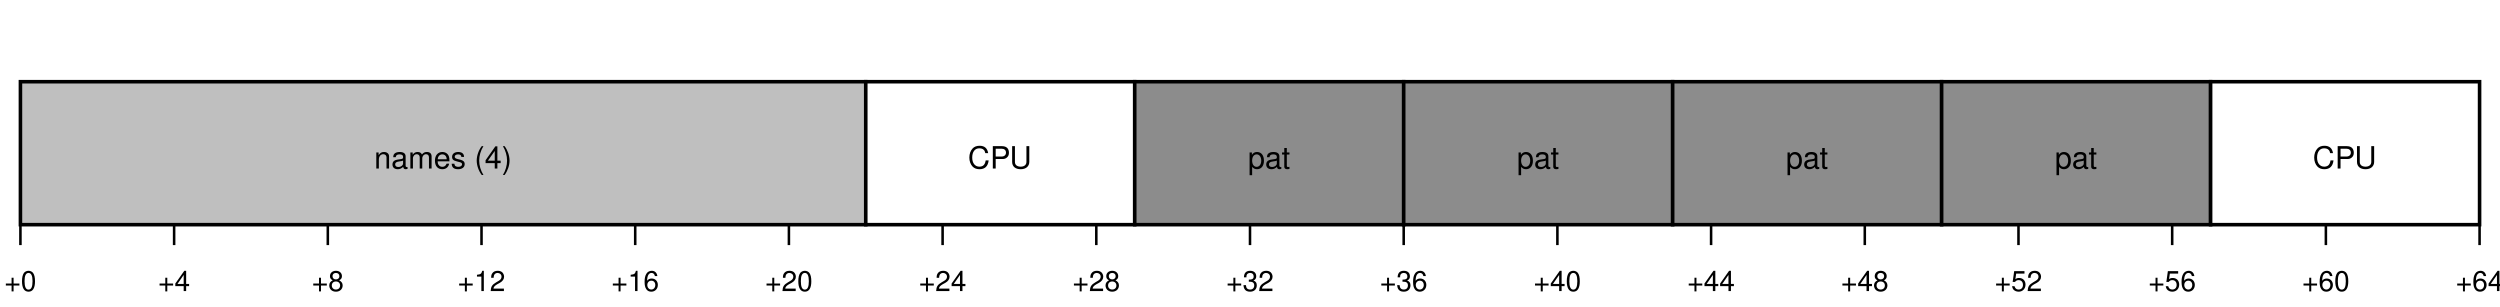
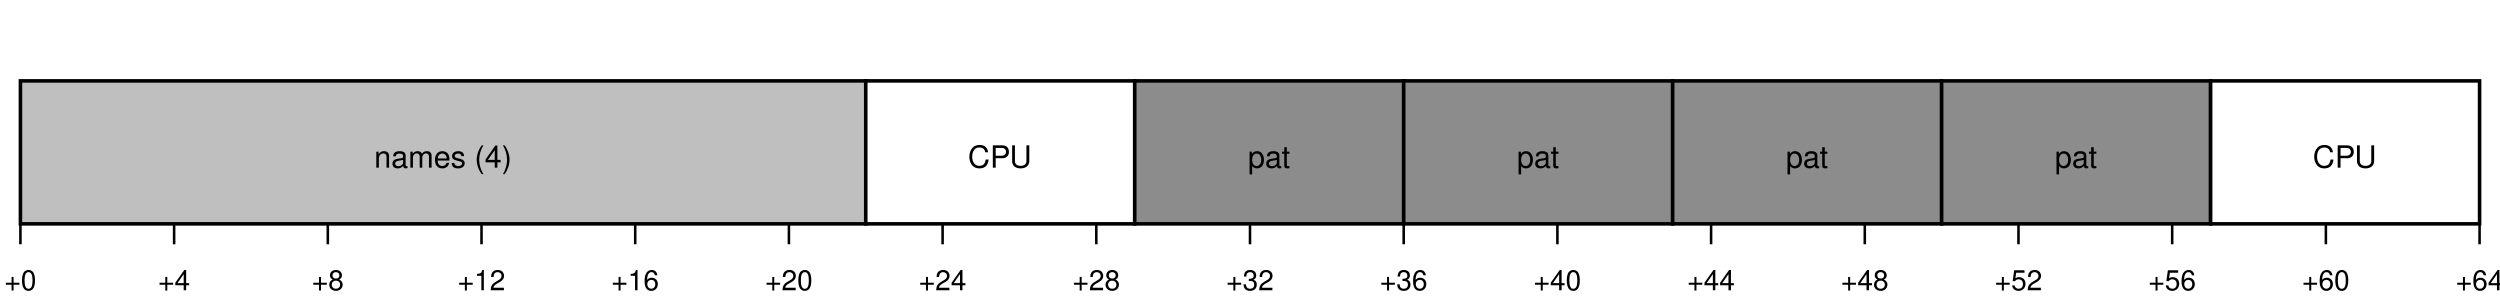
- <svg xmlns="http://www.w3.org/2000/svg" width="489.6" height="60" preserveAspectRatio="xMinYMin meet" viewBox="0 0 489 60" version="1.0" fill-rule="evenodd">
+ <svg xmlns="http://www.w3.org/2000/svg" width="900.0" height="110.294" preserveAspectRatio="xMinYMin meet" viewBox="0 0 900 110" version="1.0" fill-rule="evenodd">
  <clipPath id="clip">
-     <rect x="0" y="0" width="489.6" height="60" />
+     <rect x="0" y="0" width="900.0" height="110.294" />
  </clipPath>
-   <g id="group" transform="scale(1,-1) translate(0,-60)" style="clip-path: url(#clip)">
-     <g transform="">
+   <g id="group" transform="scale(1,-1) translate(0,-110)" style="clip-path: url(#clip)">
+     <g transform=" matrix(1.838235,0,0,1.838235,0,0)">
      <rect x="-6" y="-6" width="501.6" height="72" style="stroke: none; stroke-linecap: butt; stroke-width: 1; fill: rgb(100%,100%,100%); fill-rule: evenodd;" />
      <rect x="4.0" y="16" width="165.55" height="28" style="stroke: rgb(0%,0%,0%); stroke-linecap: butt; stroke-width: 0.7; fill: rgb(75%,75%,75%); fill-rule: evenodd;" />
      <text x="73.272" y="27.0" style="font-family: Helvetica; font-size: 6px;fill: rgb(0%,0%,0%); stroke:none;" transform="translate(0,54) scale(1,-1)">names (4)</text>
      <rect x="169.55" y="16" width="52.675" height="28" style="stroke: rgb(0%,0%,0%); stroke-linecap: butt; stroke-width: 0.7; fill: rgb(100%,100%,100%); fill-rule: evenodd;" />
      <text x="189.554" y="27.0" style="font-family: Helvetica; font-size: 6px;fill: rgb(0%,0%,0%); stroke:none;" transform="translate(0,54) scale(1,-1)">CPU</text>
      <rect x="222.225" y="16" width="52.675" height="28" style="stroke: rgb(0%,0%,0%); stroke-linecap: butt; stroke-width: 0.7; fill: rgb(55%,55%,55%); fill-rule: evenodd;" />
      <text x="244.392" y="27.0" style="font-family: Helvetica; font-size: 6px;fill: rgb(0%,0%,0%); stroke:none;" transform="translate(0,54) scale(1,-1)">pat</text>
      <rect x="274.9" y="16" width="52.675" height="28" style="stroke: rgb(0%,0%,0%); stroke-linecap: butt; stroke-width: 0.7; fill: rgb(55%,55%,55%); fill-rule: evenodd;" />
      <text x="297.067" y="27.0" style="font-family: Helvetica; font-size: 6px;fill: rgb(0%,0%,0%); stroke:none;" transform="translate(0,54) scale(1,-1)">pat</text>
      <rect x="327.575" y="16" width="52.675" height="28" style="stroke: rgb(0%,0%,0%); stroke-linecap: butt; stroke-width: 0.7; fill: rgb(55%,55%,55%); fill-rule: evenodd;" />
      <text x="349.742" y="27.0" style="font-family: Helvetica; font-size: 6px;fill: rgb(0%,0%,0%); stroke:none;" transform="translate(0,54) scale(1,-1)">pat</text>
      <rect x="380.25" y="16" width="52.675" height="28" style="stroke: rgb(0%,0%,0%); stroke-linecap: butt; stroke-width: 0.7; fill: rgb(55%,55%,55%); fill-rule: evenodd;" />
      <text x="402.417" y="27.0" style="font-family: Helvetica; font-size: 6px;fill: rgb(0%,0%,0%); stroke:none;" transform="translate(0,54) scale(1,-1)">pat</text>
      <rect x="432.925" y="16" width="52.675" height="28" style="stroke: rgb(0%,0%,0%); stroke-linecap: butt; stroke-width: 0.7; fill: rgb(100%,100%,100%); fill-rule: evenodd;" />
      <text x="452.929" y="27.0" style="font-family: Helvetica; font-size: 6px;fill: rgb(0%,0%,0%); stroke:none;" transform="translate(0,54) scale(1,-1)">CPU</text>
      <path d="M 4,12 L 4,16 Z" style="stroke: rgb(0%,0%,0%); stroke-linecap: butt; stroke-width: 0.5;" />
      <text x="0.865" y="3" style="font-family: Helvetica; font-size: 5.5px;fill: rgb(0%,0%,0%); stroke:none;" transform="translate(0,6) scale(1,-1)">+0</text>
      <path d="M 34.1,12 L 34.1,16 Z" style="stroke: rgb(0%,0%,0%); stroke-linecap: butt; stroke-width: 0.5;" />
      <text x="30.965" y="3" style="font-family: Helvetica; font-size: 5.5px;fill: rgb(0%,0%,0%); stroke:none;" transform="translate(0,6) scale(1,-1)">+4</text>
      <path d="M 64.2,12 L 64.2,16 Z" style="stroke: rgb(0%,0%,0%); stroke-linecap: butt; stroke-width: 0.5;" />
      <text x="61.065" y="3" style="font-family: Helvetica; font-size: 5.5px;fill: rgb(0%,0%,0%); stroke:none;" transform="translate(0,6) scale(1,-1)">+8</text>
      <path d="M 94.3,12 L 94.3,16 Z" style="stroke: rgb(0%,0%,0%); stroke-linecap: butt; stroke-width: 0.5;" />
      <text x="89.636" y="3" style="font-family: Helvetica; font-size: 5.5px;fill: rgb(0%,0%,0%); stroke:none;" transform="translate(0,6) scale(1,-1)">+12</text>
      <path d="M 124.4,12 L 124.4,16 Z" style="stroke: rgb(0%,0%,0%); stroke-linecap: butt; stroke-width: 0.5;" />
      <text x="119.736" y="3" style="font-family: Helvetica; font-size: 5.5px;fill: rgb(0%,0%,0%); stroke:none;" transform="translate(0,6) scale(1,-1)">+16</text>
      <path d="M 154.5,12 L 154.5,16 Z" style="stroke: rgb(0%,0%,0%); stroke-linecap: butt; stroke-width: 0.5;" />
      <text x="149.836" y="3" style="font-family: Helvetica; font-size: 5.5px;fill: rgb(0%,0%,0%); stroke:none;" transform="translate(0,6) scale(1,-1)">+20</text>
      <path d="M 184.6,12 L 184.6,16 Z" style="stroke: rgb(0%,0%,0%); stroke-linecap: butt; stroke-width: 0.5;" />
      <text x="179.936" y="3" style="font-family: Helvetica; font-size: 5.5px;fill: rgb(0%,0%,0%); stroke:none;" transform="translate(0,6) scale(1,-1)">+24</text>
      <path d="M 214.7,12 L 214.7,16 Z" style="stroke: rgb(0%,0%,0%); stroke-linecap: butt; stroke-width: 0.5;" />
      <text x="210.036" y="3" style="font-family: Helvetica; font-size: 5.5px;fill: rgb(0%,0%,0%); stroke:none;" transform="translate(0,6) scale(1,-1)">+28</text>
      <path d="M 244.8,12 L 244.8,16 Z" style="stroke: rgb(0%,0%,0%); stroke-linecap: butt; stroke-width: 0.5;" />
      <text x="240.136" y="3" style="font-family: Helvetica; font-size: 5.5px;fill: rgb(0%,0%,0%); stroke:none;" transform="translate(0,6) scale(1,-1)">+32</text>
      <path d="M 274.9,12 L 274.9,16 Z" style="stroke: rgb(0%,0%,0%); stroke-linecap: butt; stroke-width: 0.5;" />
      <text x="270.236" y="3" style="font-family: Helvetica; font-size: 5.5px;fill: rgb(0%,0%,0%); stroke:none;" transform="translate(0,6) scale(1,-1)">+36</text>
      <path d="M 305,12 L 305,16 Z" style="stroke: rgb(0%,0%,0%); stroke-linecap: butt; stroke-width: 0.5;" />
      <text x="300.336" y="3" style="font-family: Helvetica; font-size: 5.5px;fill: rgb(0%,0%,0%); stroke:none;" transform="translate(0,6) scale(1,-1)">+40</text>
      <path d="M 335.1,12 L 335.1,16 Z" style="stroke: rgb(0%,0%,0%); stroke-linecap: butt; stroke-width: 0.5;" />
      <text x="330.436" y="3" style="font-family: Helvetica; font-size: 5.5px;fill: rgb(0%,0%,0%); stroke:none;" transform="translate(0,6) scale(1,-1)">+44</text>
      <path d="M 365.2,12 L 365.2,16 Z" style="stroke: rgb(0%,0%,0%); stroke-linecap: butt; stroke-width: 0.5;" />
      <text x="360.536" y="3" style="font-family: Helvetica; font-size: 5.5px;fill: rgb(0%,0%,0%); stroke:none;" transform="translate(0,6) scale(1,-1)">+48</text>
      <path d="M 395.3,12 L 395.3,16 Z" style="stroke: rgb(0%,0%,0%); stroke-linecap: butt; stroke-width: 0.5;" />
      <text x="390.636" y="3" style="font-family: Helvetica; font-size: 5.5px;fill: rgb(0%,0%,0%); stroke:none;" transform="translate(0,6) scale(1,-1)">+52</text>
      <path d="M 425.4,12 L 425.4,16 Z" style="stroke: rgb(0%,0%,0%); stroke-linecap: butt; stroke-width: 0.5;" />
      <text x="420.736" y="3" style="font-family: Helvetica; font-size: 5.5px;fill: rgb(0%,0%,0%); stroke:none;" transform="translate(0,6) scale(1,-1)">+56</text>
      <path d="M 455.5,12 L 455.5,16 Z" style="stroke: rgb(0%,0%,0%); stroke-linecap: butt; stroke-width: 0.5;" />
      <text x="450.836" y="3" style="font-family: Helvetica; font-size: 5.5px;fill: rgb(0%,0%,0%); stroke:none;" transform="translate(0,6) scale(1,-1)">+60</text>
      <path d="M 485.6,12 L 485.6,16 Z" style="stroke: rgb(0%,0%,0%); stroke-linecap: butt; stroke-width: 0.5;" />
      <text x="480.936" y="3" style="font-family: Helvetica; font-size: 5.5px;fill: rgb(0%,0%,0%); stroke:none;" transform="translate(0,6) scale(1,-1)">+64</text>
    </g>
  </g>
</svg>
